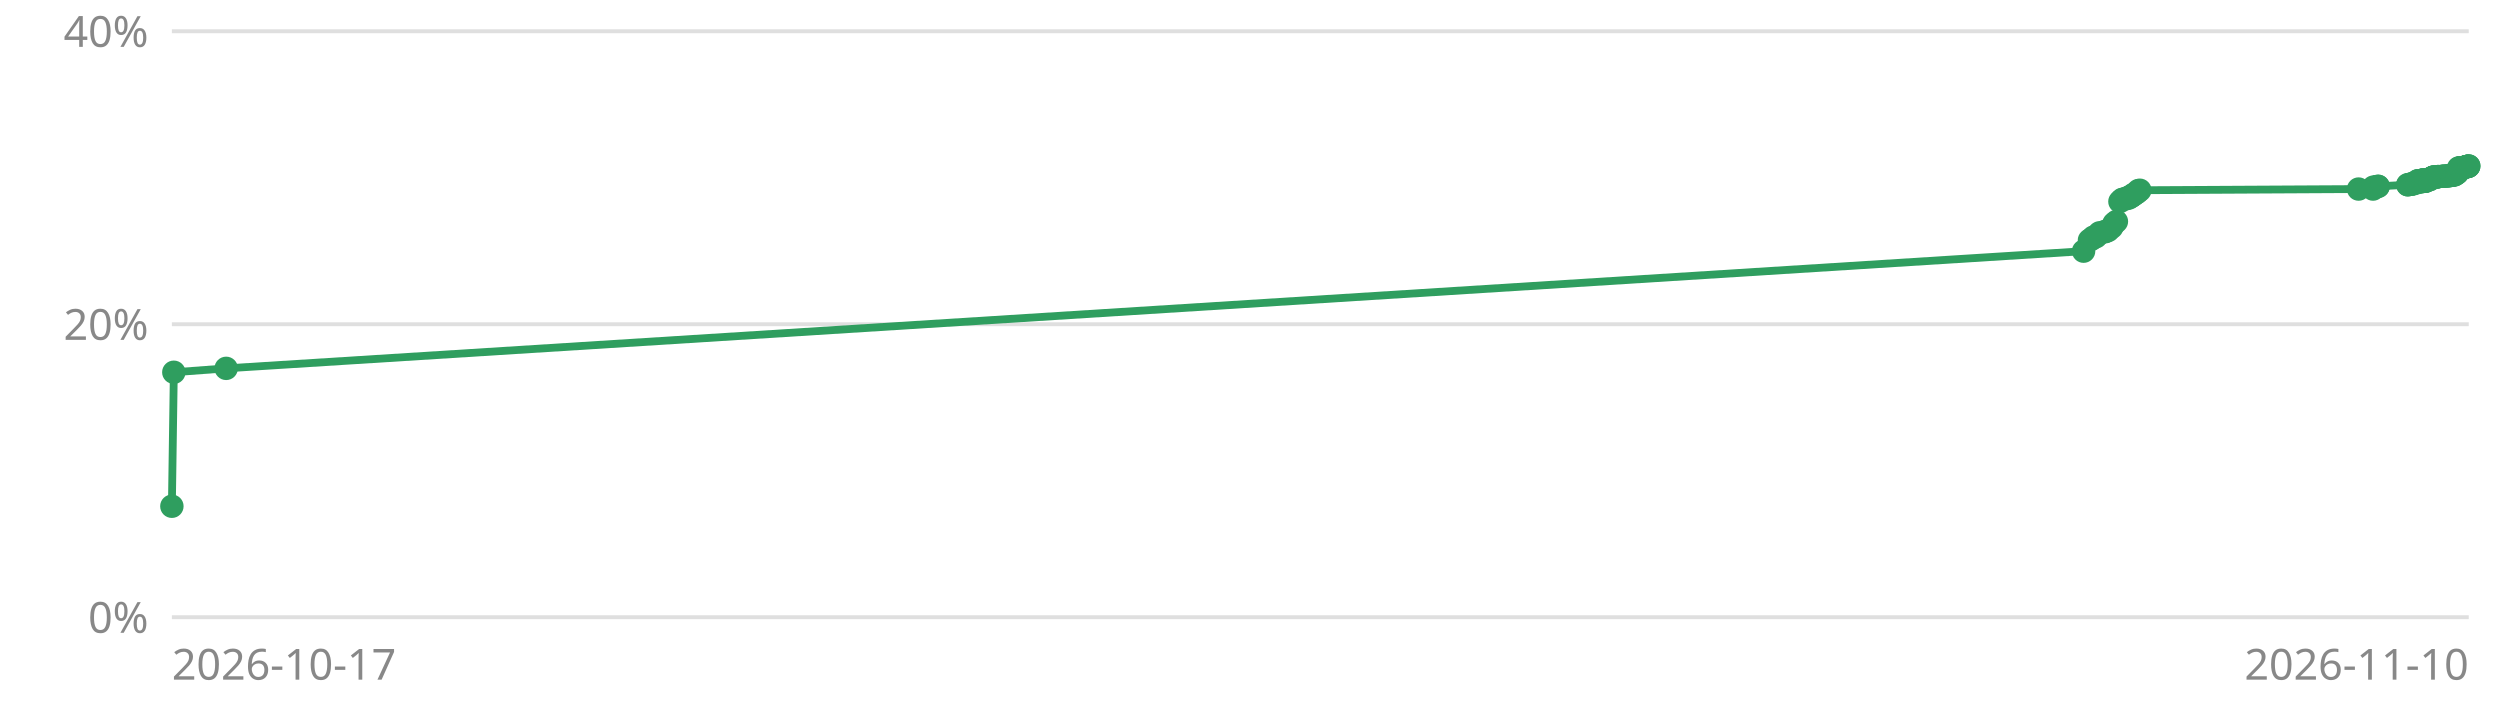
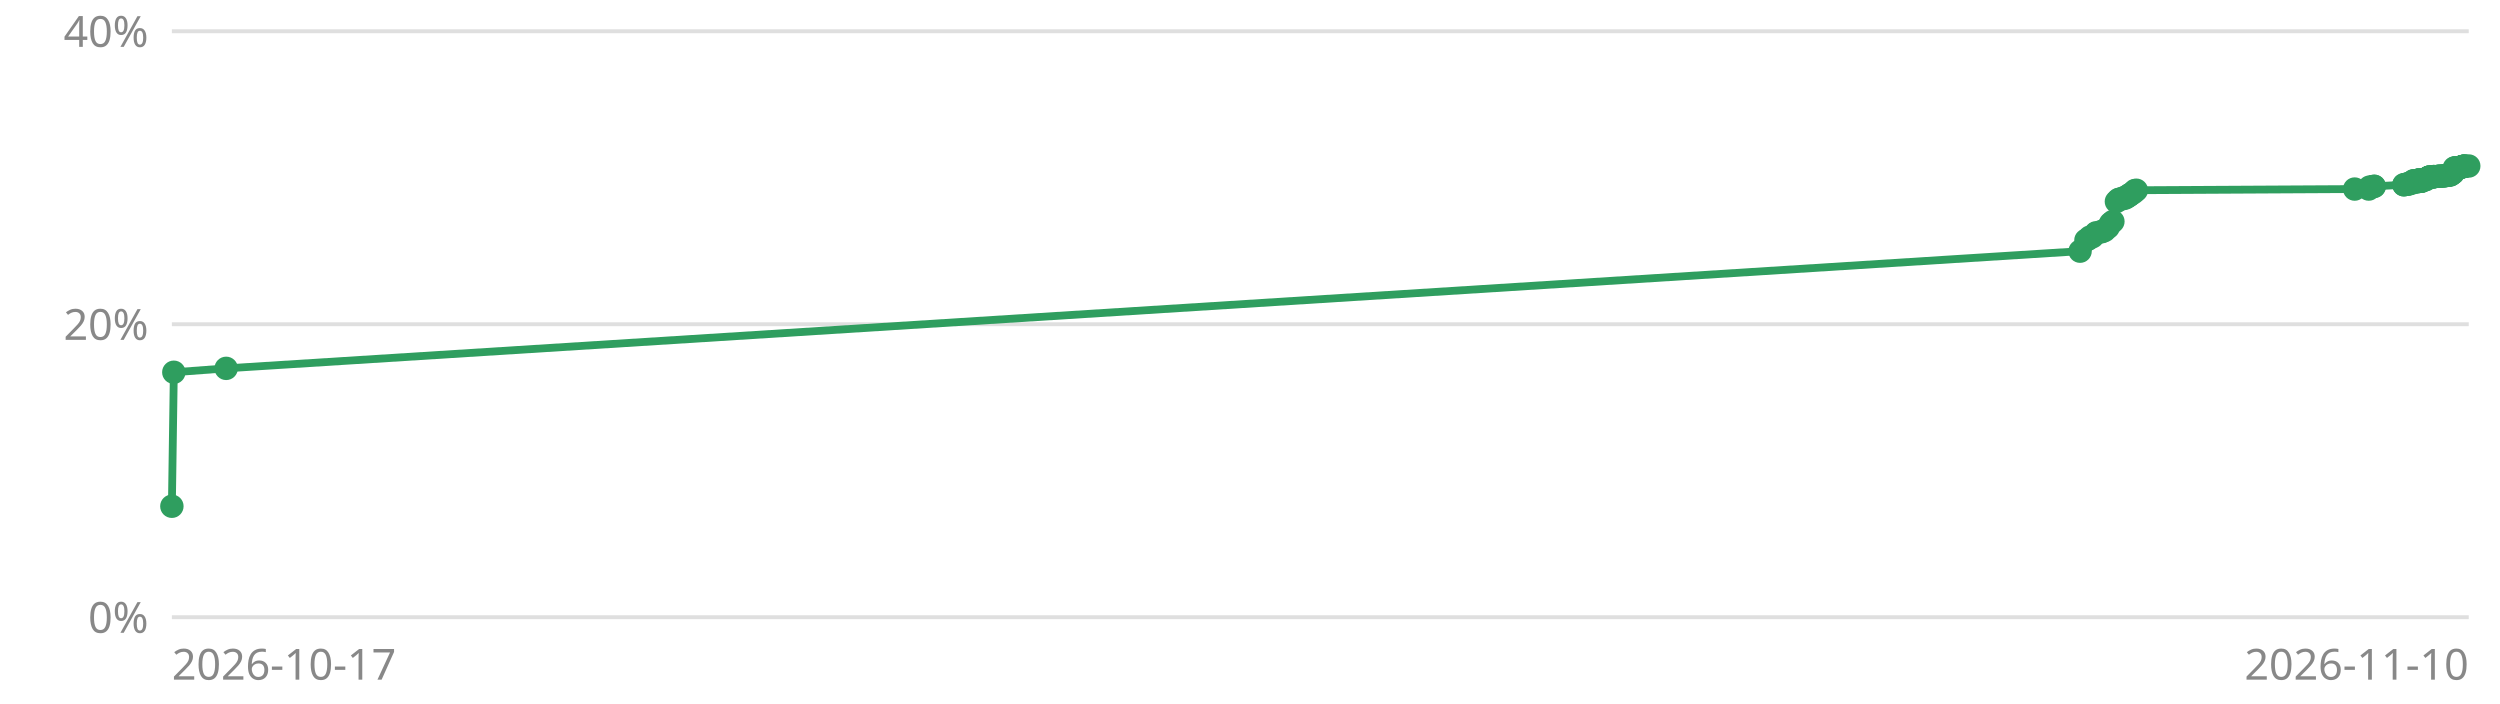
<svg xmlns="http://www.w3.org/2000/svg" viewBox="0 0 640 180" width="640" height="180" font-family="system-ui,sans-serif" font-size="11" fill="#888">
  <line x1="44" x2="632" y1="158.0" y2="158.0" stroke="#8884" />
  <text x="38" y="162.0" text-anchor="end">0%</text>
  <line x1="44" x2="632" y1="83.0" y2="83.0" stroke="#8884" />
  <text x="38" y="87.0" text-anchor="end">20%</text>
  <line x1="44" x2="632" y1="8.0" y2="8.0" stroke="#8884" />
  <text x="38" y="12.0" text-anchor="end">40%</text>
-   <polyline points="44.0,129.6 44.5,95.3 57.9,94.3 533.4,64.3 534.9,61.5 535.5,61.2 535.9,60.7 536.6,60.6 537.4,59.8 537.5,59.6 538.8,59.3 539.0,59.3 539.7,59.0 540.6,58.2 541.2,57.2 541.8,56.7 542.7,51.6 543.2,51.1 543.5,51.0 544.2,50.9 544.2,50.8 545.0,50.7 545.1,50.4 545.6,50.3 545.7,50.2 546.1,49.8 546.2,49.9 546.4,49.7 547.1,49.3 547.4,48.8 547.8,48.7 603.8,48.4 607.5,48.4 607.6,47.9 608.3,47.8 608.8,47.7 608.8,47.7 616.4,47.3 616.4,47.3 617.2,47.1 617.3,47.1 617.5,47.1 617.5,47.1 618.1,47.0 618.6,46.6 618.9,46.3 619.0,46.3 619.1,46.3 619.3,46.5 619.3,46.5 619.5,46.5 619.5,46.5 619.5,46.5 619.7,46.6 619.8,46.2 619.8,46.2 619.9,46.2 620.0,46.2 620.1,46.2 620.2,46.1 620.3,46.1 620.7,46.0 620.8,46.4 620.9,46.4 620.9,46.4 621.0,46.3 621.1,46.2 621.1,46.1 621.3,46.1 621.4,46.0 621.6,46.0 621.9,46.0 622.0,46.0 622.4,45.6 622.7,45.5 622.7,45.5 622.8,45.4 622.9,45.4 623.0,45.4 623.1,45.3 623.1,45.3 623.7,45.3 623.8,45.3 624.0,45.3 624.1,45.2 624.2,45.2 625.3,45.1 625.6,45.1 625.8,45.1 626.3,45.1 626.8,45.0 627.0,45.0 627.2,44.9 627.6,44.9 627.7,44.8 627.8,44.8 627.9,44.8 628.0,44.8 628.3,44.8 628.5,44.7 628.8,44.4 628.9,44.3 629.1,44.3 629.4,43.0 629.6,43.0 629.7,43.0 629.8,43.0 629.9,43.0 630.2,43.0 630.2,43.0 630.5,43.0 631.0,42.8 631.2,42.7 631.3,42.7 631.3,42.7 631.4,42.7 631.4,42.7 631.5,42.7 631.6,42.6 631.7,42.6 631.7,42.6 631.8,42.6 631.9,42.6 632.0,42.5 632.0,42.5" fill="none" stroke="#2f9e5f" stroke-width="2" stroke-linejoin="round" />
+   <polyline points="44.0,129.6 44.5,95.3 57.9,94.3 532.5,64.3 534.0,61.5 534.6,61.2 535.0,60.7 535.7,60.6 536.5,59.8 536.6,59.6 537.9,59.3 538.1,59.3 538.8,59.0 539.7,58.2 540.3,57.2 540.9,56.7 541.8,51.6 542.3,51.1 542.6,51.0 543.3,50.9 543.3,50.8 544.1,50.7 544.2,50.4 544.7,50.3 544.8,50.2 545.2,49.8 545.3,49.9 545.5,49.7 546.2,49.3 546.5,48.8 546.9,48.7 602.8,48.4 606.4,48.4 606.6,47.9 607.3,47.8 607.8,47.7 607.8,47.7 615.4,47.3 615.4,47.3 616.2,47.1 616.2,47.1 616.5,47.1 616.5,47.1 617.1,47.0 617.5,46.6 617.8,46.3 618.0,46.3 618.1,46.3 618.2,46.5 618.3,46.5 618.4,46.5 618.5,46.5 618.5,46.5 618.7,46.6 618.8,46.2 618.8,46.2 618.9,46.2 618.9,46.2 619.0,46.2 619.2,46.1 619.3,46.1 619.7,46.0 619.7,46.4 619.8,46.4 619.9,46.4 620.0,46.3 620.0,46.2 620.1,46.1 620.3,46.1 620.4,46.0 620.6,46.0 620.8,46.0 621.0,46.0 621.4,45.6 621.6,45.5 621.7,45.5 621.8,45.4 621.8,45.4 621.9,45.4 622.0,45.3 622.0,45.3 622.7,45.3 622.8,45.3 623.0,45.3 623.0,45.2 623.1,45.2 624.3,45.1 624.5,45.1 624.7,45.1 625.3,45.1 625.7,45.0 625.9,45.0 626.2,44.9 626.6,44.9 626.6,44.8 626.8,44.8 626.8,44.8 626.9,44.8 627.3,44.8 627.4,44.7 627.7,44.4 627.9,44.3 628.0,44.3 628.3,43.0 628.5,43.0 628.6,43.0 628.7,43.0 628.8,43.0 629.2,43.0 629.2,43.0 629.4,43.0 630.0,42.8 630.2,42.7 630.2,42.7 630.3,42.7 630.3,42.7 630.4,42.7 630.4,42.7 630.6,42.6 630.6,42.6 630.7,42.6 630.8,42.6 630.9,42.6 630.9,42.5 630.9,42.5 632.0,42.5" fill="none" stroke="#2f9e5f" stroke-width="2" stroke-linejoin="round" />
  <g fill="#2f9e5f">
    <circle cx="44.0" cy="129.6" r="3" />
    <circle cx="44.5" cy="95.3" r="3" />
    <circle cx="57.9" cy="94.3" r="3" />
-     <circle cx="533.4" cy="64.3" r="3" />
-     <circle cx="534.9" cy="61.5" r="3" />
-     <circle cx="535.5" cy="61.2" r="3" />
-     <circle cx="535.9" cy="60.7" r="3" />
-     <circle cx="536.6" cy="60.6" r="3" />
-     <circle cx="537.4" cy="59.8" r="3" />
-     <circle cx="537.5" cy="59.6" r="3" />
-     <circle cx="538.8" cy="59.3" r="3" />
-     <circle cx="539.0" cy="59.3" r="3" />
-     <circle cx="539.7" cy="59.0" r="3" />
-     <circle cx="540.6" cy="58.2" r="3" />
-     <circle cx="541.2" cy="57.2" r="3" />
-     <circle cx="541.8" cy="56.7" r="3" />
-     <circle cx="542.7" cy="51.6" r="3" />
-     <circle cx="543.2" cy="51.1" r="3" />
-     <circle cx="543.5" cy="51.0" r="3" />
-     <circle cx="544.2" cy="50.9" r="3" />
-     <circle cx="544.2" cy="50.8" r="3" />
-     <circle cx="545.0" cy="50.7" r="3" />
-     <circle cx="545.1" cy="50.4" r="3" />
-     <circle cx="545.6" cy="50.3" r="3" />
-     <circle cx="545.7" cy="50.2" r="3" />
-     <circle cx="546.1" cy="49.8" r="3" />
-     <circle cx="546.2" cy="49.9" r="3" />
-     <circle cx="546.4" cy="49.7" r="3" />
-     <circle cx="547.1" cy="49.3" r="3" />
-     <circle cx="547.4" cy="48.8" r="3" />
-     <circle cx="547.8" cy="48.7" r="3" />
-     <circle cx="603.8" cy="48.4" r="3" />
-     <circle cx="607.5" cy="48.4" r="3" />
-     <circle cx="607.6" cy="47.9" r="3" />
-     <circle cx="608.3" cy="47.8" r="3" />
-     <circle cx="608.8" cy="47.7" r="3" />
-     <circle cx="608.8" cy="47.7" r="3" />
-     <circle cx="616.4" cy="47.3" r="3" />
-     <circle cx="616.4" cy="47.3" r="3" />
-     <circle cx="617.2" cy="47.1" r="3" />
-     <circle cx="617.3" cy="47.1" r="3" />
-     <circle cx="617.5" cy="47.1" r="3" />
-     <circle cx="617.5" cy="47.1" r="3" />
-     <circle cx="618.1" cy="47.0" r="3" />
-     <circle cx="618.6" cy="46.6" r="3" />
-     <circle cx="618.9" cy="46.3" r="3" />
-     <circle cx="619.0" cy="46.3" r="3" />
-     <circle cx="619.1" cy="46.3" r="3" />
-     <circle cx="619.3" cy="46.5" r="3" />
-     <circle cx="619.3" cy="46.5" r="3" />
-     <circle cx="619.5" cy="46.5" r="3" />
-     <circle cx="619.5" cy="46.5" r="3" />
-     <circle cx="619.5" cy="46.5" r="3" />
-     <circle cx="619.7" cy="46.6" r="3" />
-     <circle cx="619.8" cy="46.2" r="3" />
-     <circle cx="619.8" cy="46.2" r="3" />
-     <circle cx="619.9" cy="46.2" r="3" />
+     <circle cx="532.5" cy="64.3" r="3" />
+     <circle cx="534.0" cy="61.5" r="3" />
+     <circle cx="534.6" cy="61.2" r="3" />
+     <circle cx="535.0" cy="60.7" r="3" />
+     <circle cx="535.7" cy="60.6" r="3" />
+     <circle cx="536.5" cy="59.8" r="3" />
+     <circle cx="536.6" cy="59.6" r="3" />
+     <circle cx="537.9" cy="59.3" r="3" />
+     <circle cx="538.1" cy="59.3" r="3" />
+     <circle cx="538.8" cy="59.0" r="3" />
+     <circle cx="539.7" cy="58.2" r="3" />
+     <circle cx="540.3" cy="57.2" r="3" />
+     <circle cx="540.9" cy="56.7" r="3" />
+     <circle cx="541.8" cy="51.6" r="3" />
+     <circle cx="542.3" cy="51.1" r="3" />
+     <circle cx="542.6" cy="51.0" r="3" />
+     <circle cx="543.3" cy="50.9" r="3" />
+     <circle cx="543.3" cy="50.8" r="3" />
+     <circle cx="544.1" cy="50.7" r="3" />
+     <circle cx="544.2" cy="50.4" r="3" />
+     <circle cx="544.7" cy="50.3" r="3" />
+     <circle cx="544.8" cy="50.2" r="3" />
+     <circle cx="545.2" cy="49.8" r="3" />
+     <circle cx="545.3" cy="49.9" r="3" />
+     <circle cx="545.5" cy="49.7" r="3" />
+     <circle cx="546.2" cy="49.3" r="3" />
+     <circle cx="546.5" cy="48.8" r="3" />
+     <circle cx="546.9" cy="48.7" r="3" />
+     <circle cx="602.8" cy="48.4" r="3" />
+     <circle cx="606.4" cy="48.4" r="3" />
+     <circle cx="606.6" cy="47.9" r="3" />
+     <circle cx="607.3" cy="47.8" r="3" />
+     <circle cx="607.8" cy="47.7" r="3" />
+     <circle cx="607.8" cy="47.7" r="3" />
+     <circle cx="615.4" cy="47.3" r="3" />
+     <circle cx="615.4" cy="47.3" r="3" />
+     <circle cx="616.2" cy="47.1" r="3" />
+     <circle cx="616.2" cy="47.1" r="3" />
+     <circle cx="616.5" cy="47.1" r="3" />
+     <circle cx="616.5" cy="47.1" r="3" />
+     <circle cx="617.1" cy="47.0" r="3" />
+     <circle cx="617.5" cy="46.6" r="3" />
+     <circle cx="617.8" cy="46.3" r="3" />
+     <circle cx="618.0" cy="46.3" r="3" />
+     <circle cx="618.1" cy="46.3" r="3" />
+     <circle cx="618.2" cy="46.5" r="3" />
+     <circle cx="618.3" cy="46.5" r="3" />
+     <circle cx="618.4" cy="46.5" r="3" />
+     <circle cx="618.5" cy="46.5" r="3" />
+     <circle cx="618.5" cy="46.5" r="3" />
+     <circle cx="618.7" cy="46.6" r="3" />
+     <circle cx="618.8" cy="46.2" r="3" />
+     <circle cx="618.8" cy="46.2" r="3" />
+     <circle cx="618.9" cy="46.2" r="3" />
+     <circle cx="618.9" cy="46.2" r="3" />
+     <circle cx="619.0" cy="46.2" r="3" />
+     <circle cx="619.2" cy="46.1" r="3" />
+     <circle cx="619.3" cy="46.1" r="3" />
+     <circle cx="619.7" cy="46.0" r="3" />
+     <circle cx="619.7" cy="46.4" r="3" />
+     <circle cx="619.8" cy="46.4" r="3" />
+     <circle cx="619.9" cy="46.4" r="3" />
+     <circle cx="620.0" cy="46.3" r="3" />
    <circle cx="620.0" cy="46.2" r="3" />
-     <circle cx="620.1" cy="46.2" r="3" />
-     <circle cx="620.2" cy="46.1" r="3" />
+     <circle cx="620.1" cy="46.1" r="3" />
    <circle cx="620.3" cy="46.1" r="3" />
-     <circle cx="620.7" cy="46.0" r="3" />
-     <circle cx="620.8" cy="46.4" r="3" />
-     <circle cx="620.9" cy="46.4" r="3" />
-     <circle cx="620.9" cy="46.4" r="3" />
-     <circle cx="621.0" cy="46.3" r="3" />
-     <circle cx="621.1" cy="46.2" r="3" />
-     <circle cx="621.1" cy="46.1" r="3" />
-     <circle cx="621.3" cy="46.1" r="3" />
-     <circle cx="621.4" cy="46.0" r="3" />
-     <circle cx="621.6" cy="46.0" r="3" />
-     <circle cx="621.9" cy="46.0" r="3" />
-     <circle cx="622.0" cy="46.0" r="3" />
-     <circle cx="622.4" cy="45.6" r="3" />
-     <circle cx="622.7" cy="45.5" r="3" />
-     <circle cx="622.7" cy="45.5" r="3" />
-     <circle cx="622.8" cy="45.4" r="3" />
-     <circle cx="622.9" cy="45.4" r="3" />
-     <circle cx="623.0" cy="45.4" r="3" />
-     <circle cx="623.1" cy="45.3" r="3" />
-     <circle cx="623.1" cy="45.3" r="3" />
-     <circle cx="623.7" cy="45.3" r="3" />
-     <circle cx="623.8" cy="45.3" r="3" />
-     <circle cx="624.0" cy="45.3" r="3" />
-     <circle cx="624.1" cy="45.2" r="3" />
-     <circle cx="624.2" cy="45.2" r="3" />
+     <circle cx="620.4" cy="46.0" r="3" />
+     <circle cx="620.6" cy="46.0" r="3" />
+     <circle cx="620.8" cy="46.0" r="3" />
+     <circle cx="621.0" cy="46.0" r="3" />
+     <circle cx="621.4" cy="45.6" r="3" />
+     <circle cx="621.6" cy="45.5" r="3" />
+     <circle cx="621.7" cy="45.5" r="3" />
+     <circle cx="621.8" cy="45.4" r="3" />
+     <circle cx="621.8" cy="45.4" r="3" />
+     <circle cx="621.9" cy="45.4" r="3" />
+     <circle cx="622.0" cy="45.3" r="3" />
+     <circle cx="622.0" cy="45.3" r="3" />
+     <circle cx="622.7" cy="45.3" r="3" />
+     <circle cx="622.8" cy="45.3" r="3" />
+     <circle cx="623.0" cy="45.3" r="3" />
+     <circle cx="623.0" cy="45.2" r="3" />
+     <circle cx="623.1" cy="45.2" r="3" />
+     <circle cx="624.3" cy="45.1" r="3" />
+     <circle cx="624.5" cy="45.1" r="3" />
+     <circle cx="624.7" cy="45.1" r="3" />
    <circle cx="625.3" cy="45.1" r="3" />
-     <circle cx="625.6" cy="45.1" r="3" />
-     <circle cx="625.8" cy="45.1" r="3" />
-     <circle cx="626.3" cy="45.1" r="3" />
-     <circle cx="626.8" cy="45.0" r="3" />
-     <circle cx="627.0" cy="45.0" r="3" />
-     <circle cx="627.2" cy="44.9" r="3" />
-     <circle cx="627.6" cy="44.9" r="3" />
-     <circle cx="627.7" cy="44.8" r="3" />
-     <circle cx="627.8" cy="44.8" r="3" />
-     <circle cx="627.9" cy="44.8" r="3" />
-     <circle cx="628.0" cy="44.8" r="3" />
-     <circle cx="628.3" cy="44.8" r="3" />
-     <circle cx="628.5" cy="44.7" r="3" />
-     <circle cx="628.8" cy="44.4" r="3" />
-     <circle cx="628.9" cy="44.3" r="3" />
-     <circle cx="629.1" cy="44.3" r="3" />
+     <circle cx="625.7" cy="45.0" r="3" />
+     <circle cx="625.9" cy="45.0" r="3" />
+     <circle cx="626.2" cy="44.9" r="3" />
+     <circle cx="626.6" cy="44.9" r="3" />
+     <circle cx="626.6" cy="44.8" r="3" />
+     <circle cx="626.8" cy="44.8" r="3" />
+     <circle cx="626.8" cy="44.8" r="3" />
+     <circle cx="626.9" cy="44.8" r="3" />
+     <circle cx="627.3" cy="44.8" r="3" />
+     <circle cx="627.4" cy="44.7" r="3" />
+     <circle cx="627.7" cy="44.4" r="3" />
+     <circle cx="627.9" cy="44.3" r="3" />
+     <circle cx="628.0" cy="44.3" r="3" />
+     <circle cx="628.3" cy="43.0" r="3" />
+     <circle cx="628.5" cy="43.0" r="3" />
+     <circle cx="628.6" cy="43.0" r="3" />
+     <circle cx="628.7" cy="43.0" r="3" />
+     <circle cx="628.8" cy="43.0" r="3" />
+     <circle cx="629.2" cy="43.0" r="3" />
+     <circle cx="629.2" cy="43.0" r="3" />
    <circle cx="629.4" cy="43.0" r="3" />
-     <circle cx="629.6" cy="43.0" r="3" />
-     <circle cx="629.7" cy="43.0" r="3" />
-     <circle cx="629.8" cy="43.0" r="3" />
-     <circle cx="629.9" cy="43.0" r="3" />
-     <circle cx="630.2" cy="43.0" r="3" />
-     <circle cx="630.2" cy="43.0" r="3" />
-     <circle cx="630.5" cy="43.0" r="3" />
-     <circle cx="631.0" cy="42.8" r="3" />
-     <circle cx="631.2" cy="42.7" r="3" />
-     <circle cx="631.3" cy="42.7" r="3" />
-     <circle cx="631.3" cy="42.7" r="3" />
-     <circle cx="631.4" cy="42.7" r="3" />
-     <circle cx="631.4" cy="42.7" r="3" />
-     <circle cx="631.5" cy="42.7" r="3" />
-     <circle cx="631.6" cy="42.6" r="3" />
-     <circle cx="631.7" cy="42.6" r="3" />
-     <circle cx="631.7" cy="42.6" r="3" />
-     <circle cx="631.8" cy="42.6" r="3" />
-     <circle cx="631.9" cy="42.6" r="3" />
-     <circle cx="632.0" cy="42.5" r="3" />
+     <circle cx="630.0" cy="42.8" r="3" />
+     <circle cx="630.2" cy="42.7" r="3" />
+     <circle cx="630.2" cy="42.7" r="3" />
+     <circle cx="630.3" cy="42.7" r="3" />
+     <circle cx="630.3" cy="42.7" r="3" />
+     <circle cx="630.4" cy="42.7" r="3" />
+     <circle cx="630.4" cy="42.7" r="3" />
+     <circle cx="630.6" cy="42.6" r="3" />
+     <circle cx="630.6" cy="42.6" r="3" />
+     <circle cx="630.7" cy="42.6" r="3" />
+     <circle cx="630.8" cy="42.6" r="3" />
+     <circle cx="630.9" cy="42.6" r="3" />
+     <circle cx="630.9" cy="42.5" r="3" />
+     <circle cx="630.9" cy="42.5" r="3" />
    <circle cx="632.0" cy="42.5" r="3" />
  </g>
  <text x="44" y="174">2026-10-17</text>
  <text x="632" y="174" text-anchor="end">2026-11-10</text>
</svg>
